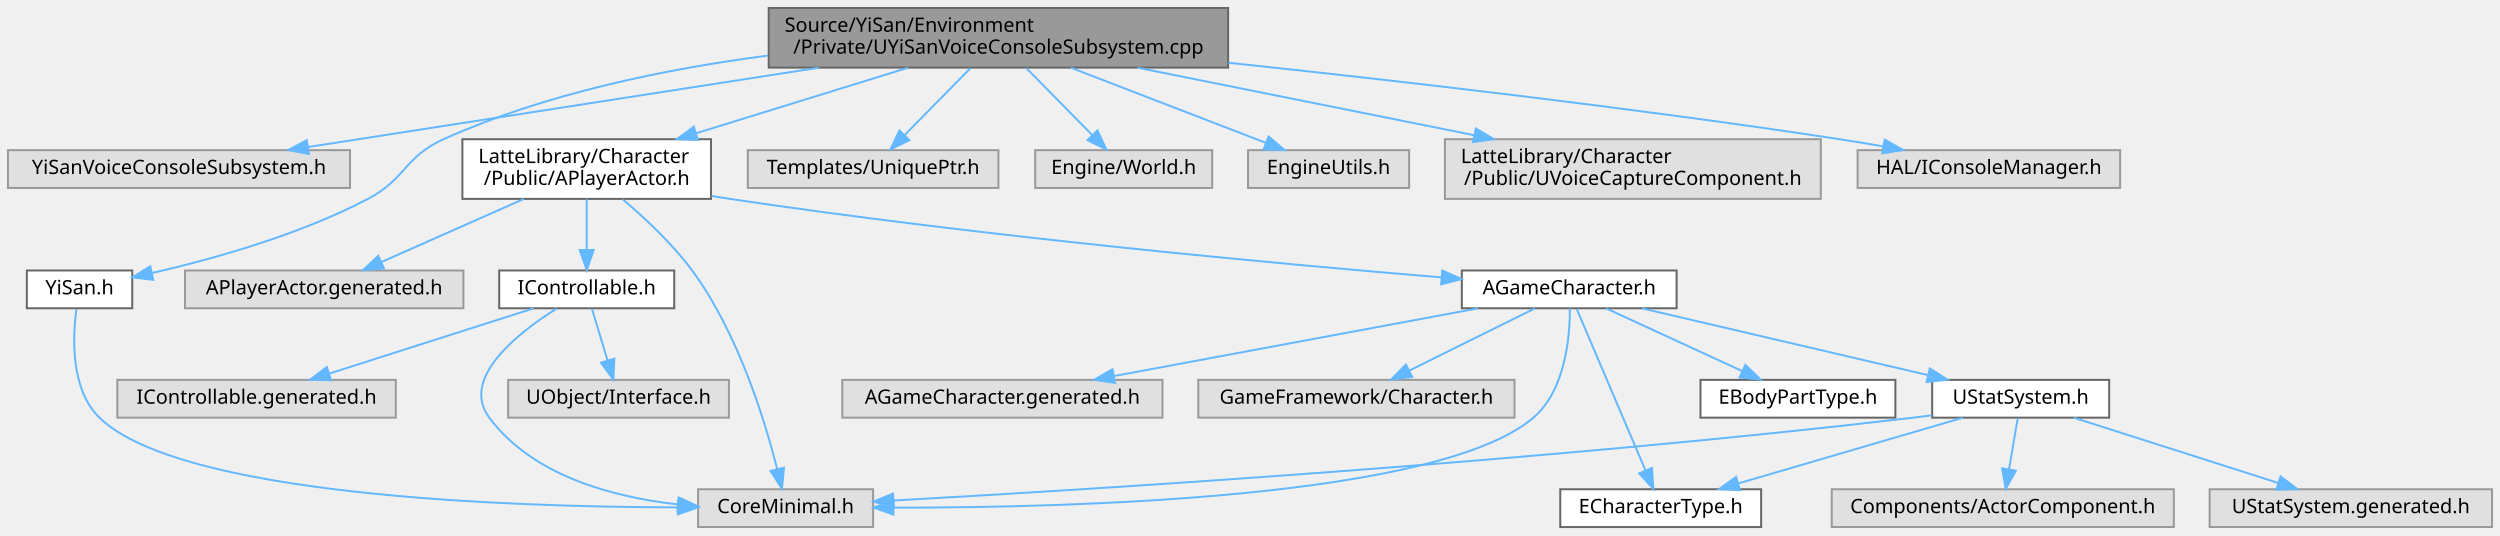
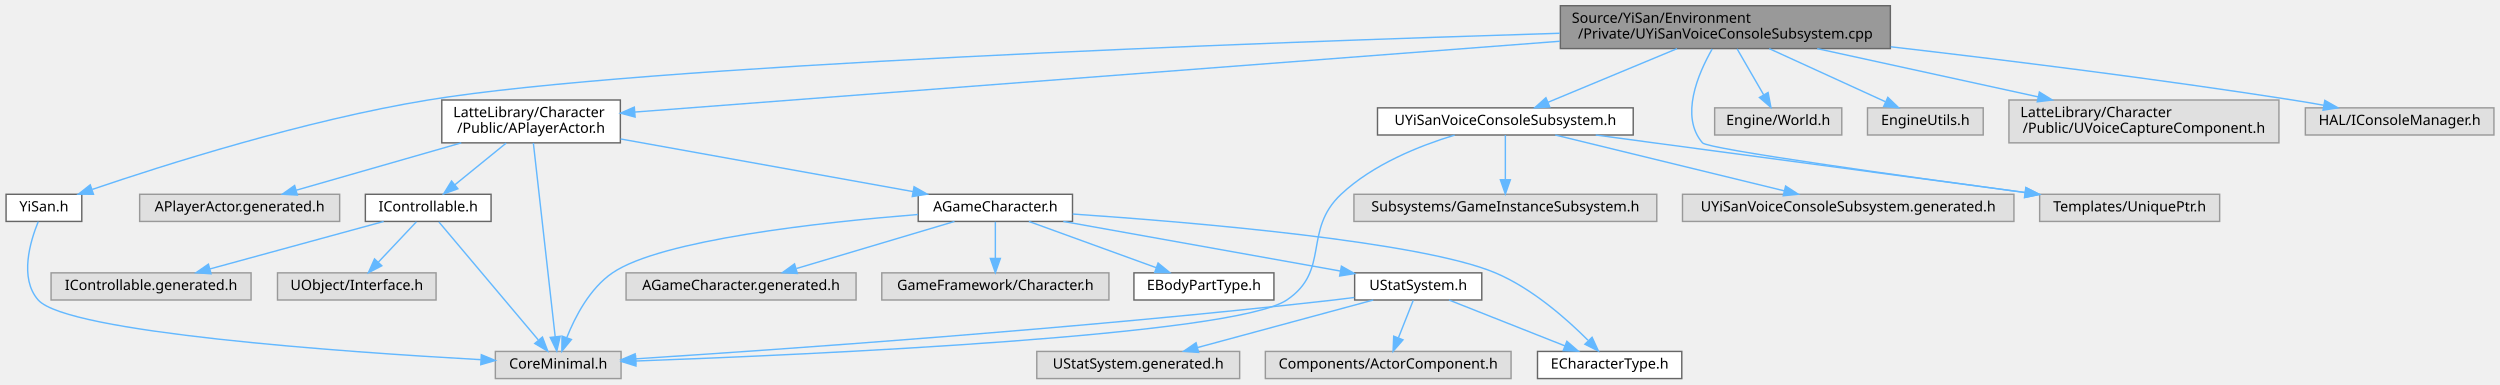
- <svg xmlns="http://www.w3.org/2000/svg" xmlns:xlink="http://www.w3.org/1999/xlink" width="1257pt" height="269pt" viewBox="0.00 0.00 1257.00 269.00">
+ <svg xmlns="http://www.w3.org/2000/svg" xmlns:xlink="http://www.w3.org/1999/xlink" width="1750pt" height="269pt" viewBox="0.00 0.00 1749.50 269.00">
  <g id="graph0" class="graph" transform="scale(1 1) rotate(0) translate(4 265)">
    <g id="Node000001" class="node">
      <g id="a_Node000001">
        <a xlink:title=" ">
-           <polygon fill="#999999" stroke="#666666" points="613.5,-261 382.5,-261 382.5,-231 613.5,-231 613.5,-261" />
-           <text text-anchor="start" x="390.5" y="-249" font-family="Malgun Gothic" font-size="10.00">Source/YiSan/Environment</text>
-           <text text-anchor="middle" x="498" y="-238" font-family="Malgun Gothic" font-size="10.00">/Private/UYiSanVoiceConsoleSubsystem.cpp</text>
+           <polygon fill="#999999" stroke="#666666" points="1319,-261 1088,-261 1088,-231 1319,-231 1319,-261" />
+           <text text-anchor="start" x="1096" y="-249" font-family="Malgun Gothic" font-size="10.00">Source/YiSan/Environment</text>
+           <text text-anchor="middle" x="1203.5" y="-238" font-family="Malgun Gothic" font-size="10.00">/Private/UYiSanVoiceConsoleSubsystem.cpp</text>
        </a>
      </g>
    </g>
    <g id="Node000002" class="node">
      <g id="a_Node000002">
-         <a xlink:title=" ">
-           <polygon fill="#e0e0e0" stroke="#999999" points="172,-189.5 0,-189.5 0,-170.5 172,-170.5 172,-189.5" />
-           <text text-anchor="middle" x="86" y="-177.5" font-family="Malgun Gothic" font-size="10.00">YiSanVoiceConsoleSubsystem.h</text>
+         <a xlink:href="UYiSanVoiceConsoleSubsystem_8h.html" target="_top" xlink:title=" ">
+           <polygon fill="white" stroke="#666666" points="1139,-189.5 960,-189.5 960,-170.5 1139,-170.5 1139,-189.5" />
+           <text text-anchor="middle" x="1049.5" y="-177.5" font-family="Malgun Gothic" font-size="10.00">UYiSanVoiceConsoleSubsystem.h</text>
        </a>
      </g>
    </g>
    <g id="edge1_Node000001_Node000002" class="edge">
      <g id="a_edge1_Node000001_Node000002">
        <a xlink:title=" ">
-           <path fill="none" stroke="#63b8ff" d="M407.84,-230.99C330.19,-218.93 220.01,-201.82 150.8,-191.07" />
-           <polygon fill="#63b8ff" stroke="#63b8ff" points="151.32,-187.6 140.9,-189.53 150.24,-194.52 151.32,-187.6" />
+           <path fill="none" stroke="#63b8ff" d="M1169.7,-230.95C1142.7,-219.73 1105.2,-204.15 1079.31,-193.39" />
+           <polygon fill="#63b8ff" stroke="#63b8ff" points="1080.57,-190.12 1069.99,-189.52 1077.89,-196.59 1080.57,-190.12" />
+         </a>
+       </g>
+     </g>
+     <g id="Node000005" class="node">
+       <g id="a_Node000005">
+         <a xlink:title=" ">
+           <polygon fill="#e0e0e0" stroke="#999999" points="1549.5,-129 1423.5,-129 1423.5,-110 1549.5,-110 1549.5,-129" />
+           <text text-anchor="middle" x="1486.5" y="-117" font-family="Malgun Gothic" font-size="10.00">Templates/UniquePtr.h</text>
+         </a>
+       </g>
+     </g>
+     <g id="edge8_Node000001_Node000005" class="edge">
+       <g id="a_edge8_Node000001_Node000005">
+         <a xlink:title=" ">
+           <path fill="none" stroke="#63b8ff" d="M1194.32,-230.77C1184.28,-213.22 1171.59,-183.45 1187.5,-165 1191.2,-160.71 1325.92,-141.96 1413.25,-130.21" />
+           <polygon fill="#63b8ff" stroke="#63b8ff" points="1413.94,-133.65 1423.39,-128.85 1413.01,-126.71 1413.94,-133.65" />
+         </a>
+       </g>
+     </g>
+     <g id="Node000007" class="node">
+       <g id="a_Node000007">
+         <a xlink:href="YiSan_8h.html" target="_top" xlink:title=" ">
+           <polygon fill="white" stroke="#666666" points="53,-129 0,-129 0,-110 53,-110 53,-129" />
+           <text text-anchor="middle" x="26.5" y="-117" font-family="Malgun Gothic" font-size="10.00">YiSan.h</text>
+         </a>
+       </g>
+     </g>
+     <g id="edge6_Node000001_Node000007" class="edge">
+       <g id="a_edge6_Node000001_Node000007">
+         <a xlink:title=" ">
+           <path fill="none" stroke="#63b8ff" d="M1087.62,-241.73C878.2,-235.29 444.58,-219.46 295.5,-195 209.16,-180.84 110.79,-149.59 60.32,-132.41" />
+           <polygon fill="#63b8ff" stroke="#63b8ff" points="61.18,-129 50.59,-129.06 58.91,-135.62 61.18,-129" />
+         </a>
+       </g>
+     </g>
+     <g id="Node000008" class="node">
+       <g id="a_Node000008">
+         <a xlink:title=" ">
+           <polygon fill="#e0e0e0" stroke="#999999" points="1285,-189.5 1196,-189.5 1196,-170.5 1285,-170.5 1285,-189.5" />
+           <text text-anchor="middle" x="1240.5" y="-177.5" font-family="Malgun Gothic" font-size="10.00">Engine/World.h</text>
+         </a>
+       </g>
+     </g>
+     <g id="edge9_Node000001_Node000008" class="edge">
+       <g id="a_edge9_Node000001_Node000008">
+         <a xlink:title=" ">
+           <path fill="none" stroke="#63b8ff" d="M1211.71,-230.8C1217.2,-221.31 1224.45,-208.76 1230.31,-198.63" />
+           <polygon fill="#63b8ff" stroke="#63b8ff" points="1233.41,-200.25 1235.39,-189.84 1227.35,-196.75 1233.41,-200.25" />
+         </a>
+       </g>
+     </g>
+     <g id="Node000009" class="node">
+       <g id="a_Node000009">
+         <a xlink:title=" ">
+           <polygon fill="#e0e0e0" stroke="#999999" points="1384,-189.5 1303,-189.5 1303,-170.5 1384,-170.5 1384,-189.5" />
+           <text text-anchor="middle" x="1343.5" y="-177.5" font-family="Malgun Gothic" font-size="10.00">EngineUtils.h</text>
+         </a>
+       </g>
+     </g>
+     <g id="edge10_Node000001_Node000009" class="edge">
+       <g id="a_edge10_Node000001_Node000009">
+         <a xlink:title=" ">
+           <path fill="none" stroke="#63b8ff" d="M1234.22,-230.95C1258.45,-219.88 1291.96,-204.56 1315.46,-193.82" />
+           <polygon fill="#63b8ff" stroke="#63b8ff" points="1317.23,-196.86 1324.87,-189.52 1314.32,-190.49 1317.23,-196.86" />
+         </a>
+       </g>
+     </g>
+     <g id="Node000010" class="node">
+       <g id="a_Node000010">
+         <a xlink:href="APlayerActor_8h.html" target="_top" xlink:title="APlayerActor 선언에 대한 Doxygen 주석을 제공합니다.">
+           <polygon fill="white" stroke="#666666" points="430,-195 305,-195 305,-165 430,-165 430,-195" />
+           <text text-anchor="start" x="313" y="-183" font-family="Malgun Gothic" font-size="10.00">LatteLibrary/Character</text>
+           <text text-anchor="middle" x="367.5" y="-172" font-family="Malgun Gothic" font-size="10.00">/Public/APlayerActor.h</text>
+         </a>
+       </g>
+     </g>
+     <g id="edge11_Node000001_Node000010" class="edge">
+       <g id="a_edge11_Node000001_Node000010">
+         <a xlink:title=" ">
+           <path fill="none" stroke="#63b8ff" d="M1087.7,-236.13C912.58,-222.73 585.46,-197.69 440.21,-186.57" />
+           <polygon fill="#63b8ff" stroke="#63b8ff" points="440.31,-183.06 430.07,-185.79 439.77,-190.04 440.31,-183.06" />
+         </a>
+       </g>
+     </g>
+     <g id="Node000023" class="node">
+       <g id="a_Node000023">
+         <a xlink:title=" ">
+           <polygon fill="#e0e0e0" stroke="#999999" points="1591,-195 1402,-195 1402,-165 1591,-165 1591,-195" />
+           <text text-anchor="start" x="1410" y="-183" font-family="Malgun Gothic" font-size="10.00">LatteLibrary/Character</text>
+           <text text-anchor="middle" x="1496.5" y="-172" font-family="Malgun Gothic" font-size="10.00">/Public/UVoiceCaptureComponent.h</text>
+         </a>
+       </g>
+     </g>
+     <g id="edge29_Node000001_Node000023" class="edge">
+       <g id="a_edge29_Node000001_Node000023">
+         <a xlink:title=" ">
+           <path fill="none" stroke="#63b8ff" d="M1267.8,-230.95C1313.41,-220.99 1374.73,-207.6 1422.4,-197.19" />
+           <polygon fill="#63b8ff" stroke="#63b8ff" points="1423.33,-200.57 1432.35,-195.01 1421.83,-193.73 1423.33,-200.57" />
+         </a>
+       </g>
+     </g>
+     <g id="Node000024" class="node">
+       <g id="a_Node000024">
+         <a xlink:title=" ">
+           <polygon fill="#e0e0e0" stroke="#999999" points="1741.5,-189.5 1609.5,-189.5 1609.5,-170.5 1741.5,-170.5 1741.5,-189.5" />
+           <text text-anchor="middle" x="1675.5" y="-177.5" font-family="Malgun Gothic" font-size="10.00">HAL/IConsoleManager.h</text>
+         </a>
+       </g>
+     </g>
+     <g id="edge30_Node000001_Node000024" class="edge">
+       <g id="a_edge30_Node000001_Node000024">
+         <a xlink:title=" ">
+           <path fill="none" stroke="#63b8ff" d="M1319.28,-232.25C1398.6,-223.07 1506.13,-209.74 1600.5,-195 1607.61,-193.89 1615.08,-192.62 1622.43,-191.31" />
+           <polygon fill="#63b8ff" stroke="#63b8ff" points="1623.13,-194.74 1632.35,-189.51 1621.88,-187.85 1623.13,-194.74" />
        </a>
      </g>
    </g>
    <g id="Node000003" class="node">
      <g id="a_Node000003">
-         <a xlink:href="YiSan_8h.html" target="_top" xlink:title=" ">
-           <polygon fill="white" stroke="#666666" points="62.5,-129 9.5,-129 9.5,-110 62.5,-110 62.5,-129" />
-           <text text-anchor="middle" x="36" y="-117" font-family="Malgun Gothic" font-size="10.00">YiSan.h</text>
-         </a>
-       </g>
-     </g>
-     <g id="edge2_Node000001_Node000003" class="edge">
-       <g id="a_edge2_Node000001_Node000003">
-         <a xlink:title=" ">
-           <path fill="none" stroke="#63b8ff" d="M382.24,-237.07C330.55,-230.34 269.93,-217.92 219,-195 199.38,-186.17 200.06,-174.99 181,-165 146.27,-146.78 102.87,-134.7 72.64,-127.78" />
-           <polygon fill="#63b8ff" stroke="#63b8ff" points="73.06,-124.29 62.54,-125.55 71.55,-131.12 73.06,-124.29" />
-         </a>
-       </g>
-     </g>
-     <g id="Node000005" class="node">
-       <g id="a_Node000005">
-         <a xlink:title=" ">
-           <polygon fill="#e0e0e0" stroke="#999999" points="498,-189.5 372,-189.5 372,-170.5 498,-170.5 498,-189.5" />
-           <text text-anchor="middle" x="435" y="-177.5" font-family="Malgun Gothic" font-size="10.00">Templates/UniquePtr.h</text>
-         </a>
-       </g>
-     </g>
-     <g id="edge4_Node000001_Node000005" class="edge">
-       <g id="a_edge4_Node000001_Node000005">
-         <a xlink:title=" ">
-           <path fill="none" stroke="#63b8ff" d="M484.02,-230.8C474.2,-220.82 461.04,-207.46 450.83,-197.09" />
-           <polygon fill="#63b8ff" stroke="#63b8ff" points="453.22,-194.52 443.71,-189.84 448.23,-199.43 453.22,-194.52" />
+         <a xlink:title=" ">
+           <polygon fill="#e0e0e0" stroke="#999999" points="430.5,-19 342.5,-19 342.5,0 430.5,0 430.5,-19" />
+           <text text-anchor="middle" x="386.5" y="-7" font-family="Malgun Gothic" font-size="10.00">CoreMinimal.h</text>
+         </a>
+       </g>
+     </g>
+     <g id="edge2_Node000002_Node000003" class="edge">
+       <g id="a_edge2_Node000002_Node000003">
+         <a xlink:title=" ">
+           <path fill="none" stroke="#63b8ff" d="M1014.02,-170.43C989.27,-162.94 956.81,-149.92 934.5,-129 907.53,-103.71 927.19,-75.62 896.5,-55 859.32,-30.02 564.47,-16.79 440.8,-12.29" />
+           <polygon fill="#63b8ff" stroke="#63b8ff" points="440.9,-8.79 430.78,-11.93 440.65,-15.79 440.9,-8.79" />
+         </a>
+       </g>
+     </g>
+     <g id="Node000004" class="node">
+       <g id="a_Node000004">
+         <a xlink:title=" ">
+           <polygon fill="#e0e0e0" stroke="#999999" points="1155.5,-129 943.5,-129 943.5,-110 1155.5,-110 1155.5,-129" />
+           <text text-anchor="middle" x="1049.5" y="-117" font-family="Malgun Gothic" font-size="10.00">Subsystems/GameInstanceSubsystem.h</text>
+         </a>
+       </g>
+     </g>
+     <g id="edge3_Node000002_Node000004" class="edge">
+       <g id="a_edge3_Node000002_Node000004">
+         <a xlink:title=" ">
+           <path fill="none" stroke="#63b8ff" d="M1049.5,-170.37C1049.5,-162.25 1049.5,-149.81 1049.5,-139.39" />
+           <polygon fill="#63b8ff" stroke="#63b8ff" points="1053,-139.17 1049.5,-129.17 1046,-139.17 1053,-139.17" />
+         </a>
+       </g>
+     </g>
+     <g id="edge4_Node000002_Node000005" class="edge">
+       <g id="a_edge4_Node000002_Node000005">
+         <a xlink:title=" ">
+           <path fill="none" stroke="#63b8ff" d="M1112.75,-170.48C1126.2,-168.67 1140.32,-166.77 1153.5,-165 1242.85,-153.02 1345.7,-139.28 1413.17,-130.28" />
+           <polygon fill="#63b8ff" stroke="#63b8ff" points="1413.83,-133.72 1423.28,-128.93 1412.9,-126.78 1413.83,-133.72" />
        </a>
      </g>
    </g>
    <g id="Node000006" class="node">
      <g id="a_Node000006">
        <a xlink:title=" ">
-           <polygon fill="#e0e0e0" stroke="#999999" points="605.5,-189.5 516.5,-189.5 516.5,-170.5 605.5,-170.5 605.5,-189.5" />
-           <text text-anchor="middle" x="561" y="-177.5" font-family="Malgun Gothic" font-size="10.00">Engine/World.h</text>
-         </a>
-       </g>
-     </g>
-     <g id="edge5_Node000001_Node000006" class="edge">
-       <g id="a_edge5_Node000001_Node000006">
-         <a xlink:title=" ">
-           <path fill="none" stroke="#63b8ff" d="M511.98,-230.8C521.8,-220.82 534.96,-207.46 545.17,-197.09" />
-           <polygon fill="#63b8ff" stroke="#63b8ff" points="547.77,-199.43 552.29,-189.84 542.78,-194.52 547.77,-199.43" />
-         </a>
-       </g>
-     </g>
-     <g id="Node000007" class="node">
-       <g id="a_Node000007">
-         <a xlink:title=" ">
-           <polygon fill="#e0e0e0" stroke="#999999" points="704.5,-189.5 623.5,-189.5 623.5,-170.5 704.5,-170.5 704.5,-189.5" />
-           <text text-anchor="middle" x="664" y="-177.5" font-family="Malgun Gothic" font-size="10.00">EngineUtils.h</text>
-         </a>
-       </g>
-     </g>
-     <g id="edge6_Node000001_Node000007" class="edge">
-       <g id="a_edge6_Node000001_Node000007">
-         <a xlink:title=" ">
-           <path fill="none" stroke="#63b8ff" d="M534.43,-230.95C563.67,-219.68 604.31,-204.01 632.24,-193.25" />
-           <polygon fill="#63b8ff" stroke="#63b8ff" points="633.84,-196.38 641.91,-189.52 631.32,-189.85 633.84,-196.38" />
-         </a>
-       </g>
-     </g>
-     <g id="Node000008" class="node">
-       <g id="a_Node000008">
-         <a xlink:href="APlayerActor_8h.html" target="_top" xlink:title="APlayerActor 선언에 대한 Doxygen 주석을 제공합니다.">
-           <polygon fill="white" stroke="#666666" points="353.5,-195 228.5,-195 228.5,-165 353.5,-165 353.5,-195" />
-           <text text-anchor="start" x="236.5" y="-183" font-family="Malgun Gothic" font-size="10.00">LatteLibrary/Character</text>
-           <text text-anchor="middle" x="291" y="-172" font-family="Malgun Gothic" font-size="10.00">/Public/APlayerActor.h</text>
-         </a>
-       </g>
-     </g>
-     <g id="edge7_Node000001_Node000008" class="edge">
-       <g id="a_edge7_Node000001_Node000008">
-         <a xlink:title=" ">
-           <path fill="none" stroke="#63b8ff" d="M452.57,-230.95C421.16,-221.24 379.2,-208.27 345.91,-197.98" />
-           <polygon fill="#63b8ff" stroke="#63b8ff" points="346.91,-194.62 336.32,-195.01 344.84,-201.31 346.91,-194.62" />
+           <polygon fill="#e0e0e0" stroke="#999999" points="1405.5,-129 1173.5,-129 1173.5,-110 1405.5,-110 1405.5,-129" />
+           <text text-anchor="middle" x="1289.5" y="-117" font-family="Malgun Gothic" font-size="10.00">UYiSanVoiceConsoleSubsystem.generated.h</text>
+         </a>
+       </g>
+     </g>
+     <g id="edge5_Node000002_Node000006" class="edge">
+       <g id="a_edge5_Node000002_Node000006">
+         <a xlink:title=" ">
+           <path fill="none" stroke="#63b8ff" d="M1084.4,-170.49C1126.79,-160.16 1198.37,-142.71 1244.77,-131.4" />
+           <polygon fill="#63b8ff" stroke="#63b8ff" points="1245.67,-134.79 1254.56,-129.02 1244.02,-127.98 1245.67,-134.79" />
+         </a>
+       </g>
+     </g>
+     <g id="edge7_Node000007_Node000003" class="edge">
+       <g id="a_edge7_Node000007_Node000003">
+         <a xlink:title=" ">
+           <path fill="none" stroke="#63b8ff" d="M22.53,-109.87C16.99,-96.36 9.03,-70.22 22.5,-55 42.68,-32.2 235.92,-18.63 332.34,-13.22" />
+           <polygon fill="#63b8ff" stroke="#63b8ff" points="332.69,-16.71 342.48,-12.66 332.3,-9.72 332.69,-16.71" />
+         </a>
+       </g>
+     </g>
+     <g id="edge12_Node000010_Node000003" class="edge">
+       <g id="a_edge12_Node000010_Node000003">
+         <a xlink:title=" ">
+           <path fill="none" stroke="#63b8ff" d="M369.09,-164.92C372.5,-134.65 380.54,-63.35 384.38,-29.27" />
+           <polygon fill="#63b8ff" stroke="#63b8ff" points="387.87,-29.58 385.51,-19.25 380.91,-28.8 387.87,-29.58" />
+         </a>
+       </g>
+     </g>
+     <g id="Node000011" class="node">
+       <g id="a_Node000011">
+         <a xlink:href="AGameCharacter_8h.html" target="_top" xlink:title="LatteLibrary 전반에서 사용하는 기반 캐릭터 클래스를 선언합니다.">
+           <polygon fill="white" stroke="#666666" points="746.5,-129 638.5,-129 638.5,-110 746.5,-110 746.5,-129" />
+           <text text-anchor="middle" x="692.5" y="-117" font-family="Malgun Gothic" font-size="10.00">AGameCharacter.h</text>
+         </a>
+       </g>
+     </g>
+     <g id="edge13_Node000010_Node000011" class="edge">
+       <g id="a_edge13_Node000010_Node000011">
+         <a xlink:title=" ">
+           <path fill="none" stroke="#63b8ff" d="M430.16,-167.72C489.33,-157.07 577.31,-141.23 634.8,-130.89" />
+           <polygon fill="#63b8ff" stroke="#63b8ff" points="635.59,-134.3 644.81,-129.08 634.35,-127.41 635.59,-134.3" />
+         </a>
+       </g>
+     </g>
+     <g id="Node000019" class="node">
+       <g id="a_Node000019">
+         <a xlink:href="IControllable_8h.html" target="_top" xlink:title="IControllable 인터페이스 선언에 대한 Doxygen 주석을 제공합니다.">
+           <polygon fill="white" stroke="#666666" points="339.5,-129 251.5,-129 251.5,-110 339.5,-110 339.5,-129" />
+           <text text-anchor="middle" x="295.5" y="-117" font-family="Malgun Gothic" font-size="10.00">IControllable.h</text>
+         </a>
+       </g>
+     </g>
+     <g id="edge24_Node000010_Node000019" class="edge">
+       <g id="a_edge24_Node000010_Node000019">
+         <a xlink:title=" ">
+           <path fill="none" stroke="#63b8ff" d="M350.07,-164.84C339.19,-156 325.2,-144.63 314.11,-135.62" />
+           <polygon fill="#63b8ff" stroke="#63b8ff" points="316.26,-132.86 306.29,-129.27 311.84,-138.29 316.26,-132.86" />
+         </a>
+       </g>
+     </g>
+     <g id="Node000022" class="node">
+       <g id="a_Node000022">
+         <a xlink:title=" ">
+           <polygon fill="#e0e0e0" stroke="#999999" points="233.5,-129 93.5,-129 93.5,-110 233.5,-110 233.5,-129" />
+           <text text-anchor="middle" x="163.5" y="-117" font-family="Malgun Gothic" font-size="10.00">APlayerActor.generated.h</text>
+         </a>
+       </g>
+     </g>
+     <g id="edge28_Node000010_Node000022" class="edge">
+       <g id="a_edge28_Node000010_Node000022">
+         <a xlink:title=" ">
+           <path fill="none" stroke="#63b8ff" d="M318.64,-164.99C283.28,-154.85 236.1,-141.32 203.09,-131.85" />
+           <polygon fill="#63b8ff" stroke="#63b8ff" points="203.91,-128.45 193.33,-129.05 201.98,-135.17 203.91,-128.45" />
+         </a>
+       </g>
+     </g>
+     <g id="edge14_Node000011_Node000003" class="edge">
+       <g id="a_edge14_Node000011_Node000003">
+         <a xlink:title=" ">
+           <path fill="none" stroke="#63b8ff" d="M638.36,-114.86C570.35,-109.39 458.46,-97.14 424.5,-74 408.61,-63.17 398.31,-43.3 392.5,-28.66" />
+           <polygon fill="#63b8ff" stroke="#63b8ff" points="395.74,-27.34 389.04,-19.13 389.16,-29.72 395.74,-27.34" />
+         </a>
+       </g>
+     </g>
+     <g id="Node000012" class="node">
+       <g id="a_Node000012">
+         <a xlink:title=" ">
+           <polygon fill="#e0e0e0" stroke="#999999" points="772,-74 613,-74 613,-55 772,-55 772,-74" />
+           <text text-anchor="middle" x="692.5" y="-62" font-family="Malgun Gothic" font-size="10.00">GameFramework/Character.h</text>
+         </a>
+       </g>
+     </g>
+     <g id="edge15_Node000011_Node000012" class="edge">
+       <g id="a_edge15_Node000011_Node000012">
+         <a xlink:title=" ">
+           <path fill="none" stroke="#63b8ff" d="M692.5,-109.75C692.5,-102.8 692.5,-92.85 692.5,-84.13" />
+           <polygon fill="#63b8ff" stroke="#63b8ff" points="696,-84.09 692.5,-74.09 689,-84.09 696,-84.09" />
+         </a>
+       </g>
+     </g>
+     <g id="Node000013" class="node">
+       <g id="a_Node000013">
+         <a xlink:href="EBodyPartType_8h.html" target="_top" xlink:title="EBodyPartType 열거형에 대한 Doxygen 주석을 제공합니다.">
+           <polygon fill="white" stroke="#666666" points="887.5,-74 789.5,-74 789.5,-55 887.5,-55 887.5,-74" />
+           <text text-anchor="middle" x="838.5" y="-62" font-family="Malgun Gothic" font-size="10.00">EBodyPartType.h</text>
+         </a>
+       </g>
+     </g>
+     <g id="edge16_Node000011_Node000013" class="edge">
+       <g id="a_edge16_Node000011_Node000013">
+         <a xlink:title=" ">
+           <path fill="none" stroke="#63b8ff" d="M715.96,-109.98C740.08,-101.23 777.87,-87.51 805.1,-77.62" />
+           <polygon fill="#63b8ff" stroke="#63b8ff" points="806.41,-80.87 814.62,-74.17 804.02,-74.29 806.41,-80.87" />
+         </a>
+       </g>
+     </g>
+     <g id="Node000014" class="node">
+       <g id="a_Node000014">
+         <a xlink:href="ECharacterType_8h.html" target="_top" xlink:title="ECharacterType 열거형에 대한 Doxygen 주석을 제공합니다.">
+           <polygon fill="white" stroke="#666666" points="1173,-19 1072,-19 1072,0 1173,0 1173,-19" />
+           <text text-anchor="middle" x="1122.5" y="-7" font-family="Malgun Gothic" font-size="10.00">ECharacterType.h</text>
+         </a>
+       </g>
+     </g>
+     <g id="edge17_Node000011_Node000014" class="edge">
+       <g id="a_edge17_Node000011_Node000014">
+         <a xlink:title=" ">
+           <path fill="none" stroke="#63b8ff" d="M746.63,-115.18C831.19,-109.4 990.36,-95.97 1042.5,-74 1068.15,-63.2 1092.41,-41.77 1107.35,-26.81" />
+           <polygon fill="#63b8ff" stroke="#63b8ff" points="1110.21,-28.9 1114.64,-19.27 1105.18,-24.03 1110.21,-28.9" />
+         </a>
+       </g>
+     </g>
+     <g id="Node000015" class="node">
+       <g id="a_Node000015">
+         <a xlink:href="UStatSystem_8h.html" target="_top" xlink:title="UStatSystem 선언에 대한 Doxygen 주석을 제공합니다.">
+           <polygon fill="white" stroke="#666666" points="1033,-74 944,-74 944,-55 1033,-55 1033,-74" />
+           <text text-anchor="middle" x="988.5" y="-62" font-family="Malgun Gothic" font-size="10.00">UStatSystem.h</text>
+         </a>
+       </g>
+     </g>
+     <g id="edge18_Node000011_Node000015" class="edge">
+       <g id="a_edge18_Node000011_Node000015">
+         <a xlink:title=" ">
+           <path fill="none" stroke="#63b8ff" d="M740.06,-109.98C792.98,-100.51 878.35,-85.22 933.95,-75.27" />
+           <polygon fill="#63b8ff" stroke="#63b8ff" points="934.74,-78.68 943.97,-73.47 933.51,-71.79 934.74,-78.68" />
+         </a>
+       </g>
+     </g>
+     <g id="Node000018" class="node">
+       <g id="a_Node000018">
+         <a xlink:title=" ">
+           <polygon fill="#e0e0e0" stroke="#999999" points="595,-74 434,-74 434,-55 595,-55 595,-74" />
+           <text text-anchor="middle" x="514.5" y="-62" font-family="Malgun Gothic" font-size="10.00">AGameCharacter.generated.h</text>
+         </a>
+       </g>
+     </g>
+     <g id="edge23_Node000011_Node000018" class="edge">
+       <g id="a_edge23_Node000011_Node000018">
+         <a xlink:title=" ">
+           <path fill="none" stroke="#63b8ff" d="M663.9,-109.98C633.89,-101.05 586.52,-86.94 553.18,-77.02" />
+           <polygon fill="#63b8ff" stroke="#63b8ff" points="553.91,-73.58 543.32,-74.08 551.91,-80.29 553.91,-73.58" />
+         </a>
+       </g>
+     </g>
+     <g id="edge19_Node000015_Node000003" class="edge">
+       <g id="a_edge19_Node000015_Node000003">
+         <a xlink:title=" ">
+           <path fill="none" stroke="#63b8ff" d="M943.76,-56.76C938.95,-56.12 934.13,-55.52 929.5,-55 751.08,-34.86 538.69,-20.12 440.81,-13.84" />
+           <polygon fill="#63b8ff" stroke="#63b8ff" points="440.78,-10.34 430.58,-13.19 440.34,-17.32 440.78,-10.34" />
+         </a>
+       </g>
+     </g>
+     <g id="edge20_Node000015_Node000014" class="edge">
+       <g id="a_edge20_Node000015_Node000014">
+         <a xlink:title=" ">
+           <path fill="none" stroke="#63b8ff" d="M1010.03,-54.98C1031.97,-46.3 1066.24,-32.75 1091.19,-22.88" />
+           <polygon fill="#63b8ff" stroke="#63b8ff" points="1092.57,-26.1 1100.58,-19.17 1089.99,-19.59 1092.57,-26.1" />
+         </a>
+       </g>
+     </g>
+     <g id="Node000016" class="node">
+       <g id="a_Node000016">
+         <a xlink:title=" ">
+           <polygon fill="#e0e0e0" stroke="#999999" points="1053.5,-19 881.5,-19 881.5,0 1053.5,0 1053.5,-19" />
+           <text text-anchor="middle" x="967.5" y="-7" font-family="Malgun Gothic" font-size="10.00">Components/ActorComponent.h</text>
+         </a>
+       </g>
+     </g>
+     <g id="edge21_Node000015_Node000016" class="edge">
+       <g id="a_edge21_Node000015_Node000016">
+         <a xlink:title=" ">
+           <path fill="none" stroke="#63b8ff" d="M985.03,-54.75C982.22,-47.65 978.16,-37.4 974.65,-28.56" />
+           <polygon fill="#63b8ff" stroke="#63b8ff" points="977.84,-27.1 970.9,-19.09 971.33,-29.68 977.84,-27.1" />
+         </a>
+       </g>
+     </g>
+     <g id="Node000017" class="node">
+       <g id="a_Node000017">
+         <a xlink:title=" ">
+           <polygon fill="#e0e0e0" stroke="#999999" points="863.5,-19 721.5,-19 721.5,0 863.5,0 863.5,-19" />
+           <text text-anchor="middle" x="792.5" y="-7" font-family="Malgun Gothic" font-size="10.00">UStatSystem.generated.h</text>
+         </a>
+       </g>
+     </g>
+     <g id="edge22_Node000015_Node000017" class="edge">
+       <g id="a_edge22_Node000015_Node000017">
+         <a xlink:title=" ">
+           <path fill="none" stroke="#63b8ff" d="M957.01,-54.98C923.68,-45.97 870.9,-31.7 834.15,-21.76" />
+           <polygon fill="#63b8ff" stroke="#63b8ff" points="834.8,-18.31 824.24,-19.08 832.98,-25.07 834.8,-18.31" />
+         </a>
+       </g>
+     </g>
+     <g id="edge25_Node000019_Node000003" class="edge">
+       <g id="a_edge25_Node000019_Node000003">
+         <a xlink:title=" ">
+           <path fill="none" stroke="#63b8ff" d="M302.95,-109.66C318.15,-91.61 352.98,-50.28 372.53,-27.08" />
+           <polygon fill="#63b8ff" stroke="#63b8ff" points="375.44,-29.06 379.2,-19.16 370.08,-24.55 375.44,-29.06" />
+         </a>
+       </g>
+     </g>
+     <g id="Node000020" class="node">
+       <g id="a_Node000020">
+         <a xlink:title=" ">
+           <polygon fill="#e0e0e0" stroke="#999999" points="301,-74 190,-74 190,-55 301,-55 301,-74" />
+           <text text-anchor="middle" x="245.5" y="-62" font-family="Malgun Gothic" font-size="10.00">UObject/Interface.h</text>
+         </a>
+       </g>
+     </g>
+     <g id="edge26_Node000019_Node000020" class="edge">
+       <g id="a_edge26_Node000019_Node000020">
+         <a xlink:title=" ">
+           <path fill="none" stroke="#63b8ff" d="M287.24,-109.75C280.04,-102.11 269.39,-90.82 260.65,-81.56" />
+           <polygon fill="#63b8ff" stroke="#63b8ff" points="263.01,-78.96 253.6,-74.09 257.92,-83.76 263.01,-78.96" />
        </a>
      </g>
    </g>
    <g id="Node000021" class="node">
      <g id="a_Node000021">
        <a xlink:title=" ">
-           <polygon fill="#e0e0e0" stroke="#999999" points="911.5,-195 722.5,-195 722.5,-165 911.5,-165 911.5,-195" />
-           <text text-anchor="start" x="730.5" y="-183" font-family="Malgun Gothic" font-size="10.00">LatteLibrary/Character</text>
-           <text text-anchor="middle" x="817" y="-172" font-family="Malgun Gothic" font-size="10.00">/Public/UVoiceCaptureComponent.h</text>
-         </a>
-       </g>
-     </g>
-     <g id="edge25_Node000001_Node000021" class="edge">
-       <g id="a_edge25_Node000001_Node000021">
-         <a xlink:title=" ">
-           <path fill="none" stroke="#63b8ff" d="M568.01,-230.95C617.97,-220.93 685.26,-207.43 737.3,-196.99" />
-           <polygon fill="#63b8ff" stroke="#63b8ff" points="738.04,-200.41 747.16,-195.01 736.66,-193.55 738.04,-200.41" />
-         </a>
-       </g>
-     </g>
-     <g id="Node000022" class="node">
-       <g id="a_Node000022">
-         <a xlink:title=" ">
-           <polygon fill="#e0e0e0" stroke="#999999" points="1062,-189.5 930,-189.5 930,-170.5 1062,-170.5 1062,-189.5" />
-           <text text-anchor="middle" x="996" y="-177.5" font-family="Malgun Gothic" font-size="10.00">HAL/IConsoleManager.h</text>
-         </a>
-       </g>
-     </g>
-     <g id="edge26_Node000001_Node000022" class="edge">
-       <g id="a_edge26_Node000001_Node000022">
-         <a xlink:title=" ">
-           <path fill="none" stroke="#63b8ff" d="M613.63,-233.44C698.81,-224.41 817.37,-210.78 921,-195 928.11,-193.92 935.58,-192.66 942.94,-191.36" />
-           <polygon fill="#63b8ff" stroke="#63b8ff" points="943.64,-194.79 952.85,-189.56 942.39,-187.9 943.64,-194.79" />
-         </a>
-       </g>
-     </g>
-     <g id="Node000004" class="node">
-       <g id="a_Node000004">
-         <a xlink:title=" ">
-           <polygon fill="#e0e0e0" stroke="#999999" points="435,-19 347,-19 347,0 435,0 435,-19" />
-           <text text-anchor="middle" x="391" y="-7" font-family="Malgun Gothic" font-size="10.00">CoreMinimal.h</text>
-         </a>
-       </g>
-     </g>
-     <g id="edge3_Node000003_Node000004" class="edge">
-       <g id="a_edge3_Node000003_Node000004">
-         <a xlink:title=" ">
-           <path fill="none" stroke="#63b8ff" d="M34.43,-109.65C32.55,-95.86 31.28,-69.32 46,-55 86.25,-15.86 250.04,-10.1 336.67,-9.88" />
-           <polygon fill="#63b8ff" stroke="#63b8ff" points="336.84,-13.38 346.84,-9.88 336.84,-6.38 336.84,-13.38" />
-         </a>
-       </g>
-     </g>
-     <g id="edge8_Node000008_Node000004" class="edge">
-       <g id="a_edge8_Node000008_Node000004">
-         <a xlink:title=" ">
-           <path fill="none" stroke="#63b8ff" d="M309.28,-164.63C320.31,-155.31 334.09,-142.44 344,-129 367.01,-97.8 380.54,-53.81 386.78,-29.15" />
-           <polygon fill="#63b8ff" stroke="#63b8ff" points="390.22,-29.83 389.15,-19.29 383.41,-28.2 390.22,-29.83" />
-         </a>
-       </g>
-     </g>
-     <g id="Node000009" class="node">
-       <g id="a_Node000009">
-         <a xlink:href="AGameCharacter_8h.html" target="_top" xlink:title="LatteLibrary 전반에서 사용하는 기반 캐릭터 클래스를 선언합니다.">
-           <polygon fill="white" stroke="#666666" points="839,-129 731,-129 731,-110 839,-110 839,-129" />
-           <text text-anchor="middle" x="785" y="-117" font-family="Malgun Gothic" font-size="10.00">AGameCharacter.h</text>
-         </a>
-       </g>
-     </g>
-     <g id="edge9_Node000008_Node000009" class="edge">
-       <g id="a_edge9_Node000008_Node000009">
-         <a xlink:title=" ">
-           <path fill="none" stroke="#63b8ff" d="M353.77,-166.46C356.89,-165.94 359.98,-165.45 363,-165 489.24,-146.11 637.92,-132.4 720.83,-125.52" />
-           <polygon fill="#63b8ff" stroke="#63b8ff" points="721.17,-129 730.85,-124.69 720.6,-122.03 721.17,-129" />
-         </a>
-       </g>
-     </g>
-     <g id="Node000017" class="node">
-       <g id="a_Node000017">
-         <a xlink:href="IControllable_8h.html" target="_top" xlink:title="IControllable 인터페이스 선언에 대한 Doxygen 주석을 제공합니다.">
-           <polygon fill="white" stroke="#666666" points="335,-129 247,-129 247,-110 335,-110 335,-129" />
-           <text text-anchor="middle" x="291" y="-117" font-family="Malgun Gothic" font-size="10.00">IControllable.h</text>
-         </a>
-       </g>
-     </g>
-     <g id="edge20_Node000008_Node000017" class="edge">
-       <g id="a_edge20_Node000008_Node000017">
-         <a xlink:title=" ">
-           <path fill="none" stroke="#63b8ff" d="M291,-164.84C291,-157.21 291,-147.7 291,-139.45" />
-           <polygon fill="#63b8ff" stroke="#63b8ff" points="294.5,-139.27 291,-129.27 287.5,-139.27 294.5,-139.27" />
-         </a>
-       </g>
-     </g>
-     <g id="Node000020" class="node">
-       <g id="a_Node000020">
-         <a xlink:title=" ">
-           <polygon fill="#e0e0e0" stroke="#999999" points="229,-129 89,-129 89,-110 229,-110 229,-129" />
-           <text text-anchor="middle" x="159" y="-117" font-family="Malgun Gothic" font-size="10.00">APlayerActor.generated.h</text>
-         </a>
-       </g>
-     </g>
-     <g id="edge24_Node000008_Node000020" class="edge">
-       <g id="a_edge24_Node000008_Node000020">
-         <a xlink:title=" ">
-           <path fill="none" stroke="#63b8ff" d="M259.38,-164.99C237.65,-155.36 209.03,-142.67 187.91,-133.31" />
-           <polygon fill="#63b8ff" stroke="#63b8ff" points="189.05,-129.99 178.49,-129.14 186.22,-136.39 189.05,-129.99" />
-         </a>
-       </g>
-     </g>
-     <g id="edge10_Node000009_Node000004" class="edge">
-       <g id="a_edge10_Node000009_Node000004">
-         <a xlink:title=" ">
-           <path fill="none" stroke="#63b8ff" d="M785.34,-109.96C785.37,-96.09 783.22,-68.83 767,-55 719.81,-14.75 537.85,-9.66 445.47,-9.76" />
-           <polygon fill="#63b8ff" stroke="#63b8ff" points="445.19,-6.27 435.2,-9.8 445.22,-13.27 445.19,-6.27" />
-         </a>
-       </g>
-     </g>
-     <g id="Node000010" class="node">
-       <g id="a_Node000010">
-         <a xlink:title=" ">
-           <polygon fill="#e0e0e0" stroke="#999999" points="757.5,-74 598.5,-74 598.5,-55 757.5,-55 757.5,-74" />
-           <text text-anchor="middle" x="678" y="-62" font-family="Malgun Gothic" font-size="10.00">GameFramework/Character.h</text>
-         </a>
-       </g>
-     </g>
-     <g id="edge11_Node000009_Node000010" class="edge">
-       <g id="a_edge11_Node000009_Node000010">
-         <a xlink:title=" ">
-           <path fill="none" stroke="#63b8ff" d="M767.81,-109.98C750.75,-101.54 724.37,-88.47 704.6,-78.68" />
-           <polygon fill="#63b8ff" stroke="#63b8ff" points="706.02,-75.47 695.5,-74.17 702.91,-81.75 706.02,-75.47" />
-         </a>
-       </g>
-     </g>
-     <g id="Node000011" class="node">
-       <g id="a_Node000011">
-         <a xlink:href="EBodyPartType_8h.html" target="_top" xlink:title="EBodyPartType 열거형에 대한 Doxygen 주석을 제공합니다.">
-           <polygon fill="white" stroke="#666666" points="949,-74 851,-74 851,-55 949,-55 949,-74" />
-           <text text-anchor="middle" x="900" y="-62" font-family="Malgun Gothic" font-size="10.00">EBodyPartType.h</text>
-         </a>
-       </g>
-     </g>
-     <g id="edge12_Node000009_Node000011" class="edge">
-       <g id="a_edge12_Node000009_Node000011">
-         <a xlink:title=" ">
-           <path fill="none" stroke="#63b8ff" d="M803.48,-109.98C821.98,-101.46 850.68,-88.23 871.98,-78.41" />
-           <polygon fill="#63b8ff" stroke="#63b8ff" points="873.57,-81.53 881.19,-74.17 870.64,-75.18 873.57,-81.53" />
-         </a>
-       </g>
-     </g>
-     <g id="Node000012" class="node">
-       <g id="a_Node000012">
-         <a xlink:href="ECharacterType_8h.html" target="_top" xlink:title="ECharacterType 열거형에 대한 Doxygen 주석을 제공합니다.">
-           <polygon fill="white" stroke="#666666" points="881.5,-19 780.5,-19 780.5,0 881.5,0 881.5,-19" />
-           <text text-anchor="middle" x="831" y="-7" font-family="Malgun Gothic" font-size="10.00">ECharacterType.h</text>
-         </a>
-       </g>
-     </g>
-     <g id="edge13_Node000009_Node000012" class="edge">
-       <g id="a_edge13_Node000009_Node000012">
-         <a xlink:title=" ">
-           <path fill="none" stroke="#63b8ff" d="M788.76,-109.66C796.28,-92.01 813.29,-52.09 823.28,-28.64" />
-           <polygon fill="#63b8ff" stroke="#63b8ff" points="826.61,-29.73 827.31,-19.16 820.17,-26.99 826.61,-29.73" />
-         </a>
-       </g>
-     </g>
-     <g id="Node000013" class="node">
-       <g id="a_Node000013">
-         <a xlink:href="UStatSystem_8h.html" target="_top" xlink:title="UStatSystem 선언에 대한 Doxygen 주석을 제공합니다.">
-           <polygon fill="white" stroke="#666666" points="1056.5,-74 967.5,-74 967.5,-55 1056.5,-55 1056.5,-74" />
-           <text text-anchor="middle" x="1012" y="-62" font-family="Malgun Gothic" font-size="10.00">UStatSystem.h</text>
-         </a>
-       </g>
-     </g>
-     <g id="edge14_Node000009_Node000013" class="edge">
-       <g id="a_edge14_Node000009_Node000013">
-         <a xlink:title=" ">
-           <path fill="none" stroke="#63b8ff" d="M821.47,-109.98C860.57,-100.86 922.77,-86.33 965.39,-76.38" />
-           <polygon fill="#63b8ff" stroke="#63b8ff" points="966.3,-79.76 975.24,-74.08 964.71,-72.95 966.3,-79.76" />
-         </a>
-       </g>
-     </g>
-     <g id="Node000016" class="node">
-       <g id="a_Node000016">
-         <a xlink:title=" ">
-           <polygon fill="#e0e0e0" stroke="#999999" points="580.5,-74 419.5,-74 419.5,-55 580.5,-55 580.5,-74" />
-           <text text-anchor="middle" x="500" y="-62" font-family="Malgun Gothic" font-size="10.00">AGameCharacter.generated.h</text>
-         </a>
-       </g>
-     </g>
-     <g id="edge19_Node000009_Node000016" class="edge">
-       <g id="a_edge19_Node000009_Node000016">
-         <a xlink:title=" ">
-           <path fill="none" stroke="#63b8ff" d="M739.21,-109.98C689.39,-100.72 609.72,-85.9 556.16,-75.94" />
-           <polygon fill="#63b8ff" stroke="#63b8ff" points="556.62,-72.47 546.15,-74.08 555.34,-79.35 556.62,-72.47" />
-         </a>
-       </g>
-     </g>
-     <g id="edge15_Node000013_Node000004" class="edge">
-       <g id="a_edge15_Node000013_Node000004">
-         <a xlink:title=" ">
-           <path fill="none" stroke="#63b8ff" d="M967.25,-56.18C964.12,-55.75 961.02,-55.36 958,-55 770.47,-32.92 546.72,-18.99 445.5,-13.36" />
-           <polygon fill="#63b8ff" stroke="#63b8ff" points="445.4,-9.85 435.23,-12.8 445.02,-16.84 445.4,-9.85" />
-         </a>
-       </g>
-     </g>
-     <g id="edge16_Node000013_Node000012" class="edge">
-       <g id="a_edge16_Node000013_Node000012">
-         <a xlink:title=" ">
-           <path fill="none" stroke="#63b8ff" d="M982.92,-54.98C952.4,-46.05 904.24,-31.94 870.34,-22.02" />
-           <polygon fill="#63b8ff" stroke="#63b8ff" points="870.89,-18.53 860.31,-19.08 868.92,-25.25 870.89,-18.53" />
-         </a>
-       </g>
-     </g>
-     <g id="Node000014" class="node">
-       <g id="a_Node000014">
-         <a xlink:title=" ">
-           <polygon fill="#e0e0e0" stroke="#999999" points="1089,-19 917,-19 917,0 1089,0 1089,-19" />
-           <text text-anchor="middle" x="1003" y="-7" font-family="Malgun Gothic" font-size="10.00">Components/ActorComponent.h</text>
-         </a>
-       </g>
-     </g>
-     <g id="edge17_Node000013_Node000014" class="edge">
-       <g id="a_edge17_Node000013_Node000014">
-         <a xlink:title=" ">
-           <path fill="none" stroke="#63b8ff" d="M1010.51,-54.75C1009.33,-47.8 1007.64,-37.85 1006.16,-29.13" />
-           <polygon fill="#63b8ff" stroke="#63b8ff" points="1009.58,-28.36 1004.46,-19.09 1002.68,-29.53 1009.58,-28.36" />
-         </a>
-       </g>
-     </g>
-     <g id="Node000015" class="node">
-       <g id="a_Node000015">
-         <a xlink:title=" ">
-           <polygon fill="#e0e0e0" stroke="#999999" points="1249,-19 1107,-19 1107,0 1249,0 1249,-19" />
-           <text text-anchor="middle" x="1178" y="-7" font-family="Malgun Gothic" font-size="10.00">UStatSystem.generated.h</text>
-         </a>
-       </g>
-     </g>
-     <g id="edge18_Node000013_Node000015" class="edge">
-       <g id="a_edge18_Node000013_Node000015">
-         <a xlink:title=" ">
-           <path fill="none" stroke="#63b8ff" d="M1038.67,-54.98C1066.54,-46.09 1110.45,-32.07 1141.52,-22.15" />
-           <polygon fill="#63b8ff" stroke="#63b8ff" points="1142.66,-25.46 1151.12,-19.08 1140.53,-18.79 1142.66,-25.46" />
-         </a>
-       </g>
-     </g>
-     <g id="edge21_Node000017_Node000004" class="edge">
-       <g id="a_edge21_Node000017_Node000004">
-         <a xlink:title=" ">
-           <path fill="none" stroke="#63b8ff" d="M276,-109.94C256.67,-97.81 227.19,-74.88 242,-55 263.71,-25.86 303.77,-15.06 336.89,-11.37" />
-           <polygon fill="#63b8ff" stroke="#63b8ff" points="337.28,-14.85 346.91,-10.44 336.63,-7.88 337.28,-14.85" />
-         </a>
-       </g>
-     </g>
-     <g id="Node000018" class="node">
-       <g id="a_Node000018">
-         <a xlink:title=" ">
-           <polygon fill="#e0e0e0" stroke="#999999" points="362.5,-74 251.5,-74 251.5,-55 362.5,-55 362.5,-74" />
-           <text text-anchor="middle" x="307" y="-62" font-family="Malgun Gothic" font-size="10.00">UObject/Interface.h</text>
-         </a>
-       </g>
-     </g>
-     <g id="edge22_Node000017_Node000018" class="edge">
-       <g id="a_edge22_Node000017_Node000018">
-         <a xlink:title=" ">
-           <path fill="none" stroke="#63b8ff" d="M293.64,-109.75C295.76,-102.72 298.81,-92.62 301.46,-83.84" />
-           <polygon fill="#63b8ff" stroke="#63b8ff" points="304.87,-84.67 304.41,-74.09 298.17,-82.65 304.87,-84.67" />
-         </a>
-       </g>
-     </g>
-     <g id="Node000019" class="node">
-       <g id="a_Node000019">
-         <a xlink:title=" ">
-           <polygon fill="#e0e0e0" stroke="#999999" points="195,-74 55,-74 55,-55 195,-55 195,-74" />
-           <text text-anchor="middle" x="125" y="-62" font-family="Malgun Gothic" font-size="10.00">IControllable.generated.h</text>
-         </a>
-       </g>
-     </g>
-     <g id="edge23_Node000017_Node000019" class="edge">
-       <g id="a_edge23_Node000017_Node000019">
-         <a xlink:title=" ">
-           <path fill="none" stroke="#63b8ff" d="M264.33,-109.98C236.46,-101.09 192.55,-87.07 161.48,-77.15" />
-           <polygon fill="#63b8ff" stroke="#63b8ff" points="162.47,-73.79 151.88,-74.08 160.34,-80.46 162.47,-73.79" />
+           <polygon fill="#e0e0e0" stroke="#999999" points="171.5,-74 31.5,-74 31.5,-55 171.5,-55 171.5,-74" />
+           <text text-anchor="middle" x="101.5" y="-62" font-family="Malgun Gothic" font-size="10.00">IControllable.generated.h</text>
+         </a>
+       </g>
+     </g>
+     <g id="edge27_Node000019_Node000021" class="edge">
+       <g id="a_edge27_Node000019_Node000021">
+         <a xlink:title=" ">
+           <path fill="none" stroke="#63b8ff" d="M264.33,-109.98C231.34,-100.97 179.1,-86.7 142.73,-76.76" />
+           <polygon fill="#63b8ff" stroke="#63b8ff" points="143.48,-73.34 132.91,-74.08 141.64,-80.09 143.48,-73.34" />
        </a>
      </g>
    </g>
  </g>
</svg>
